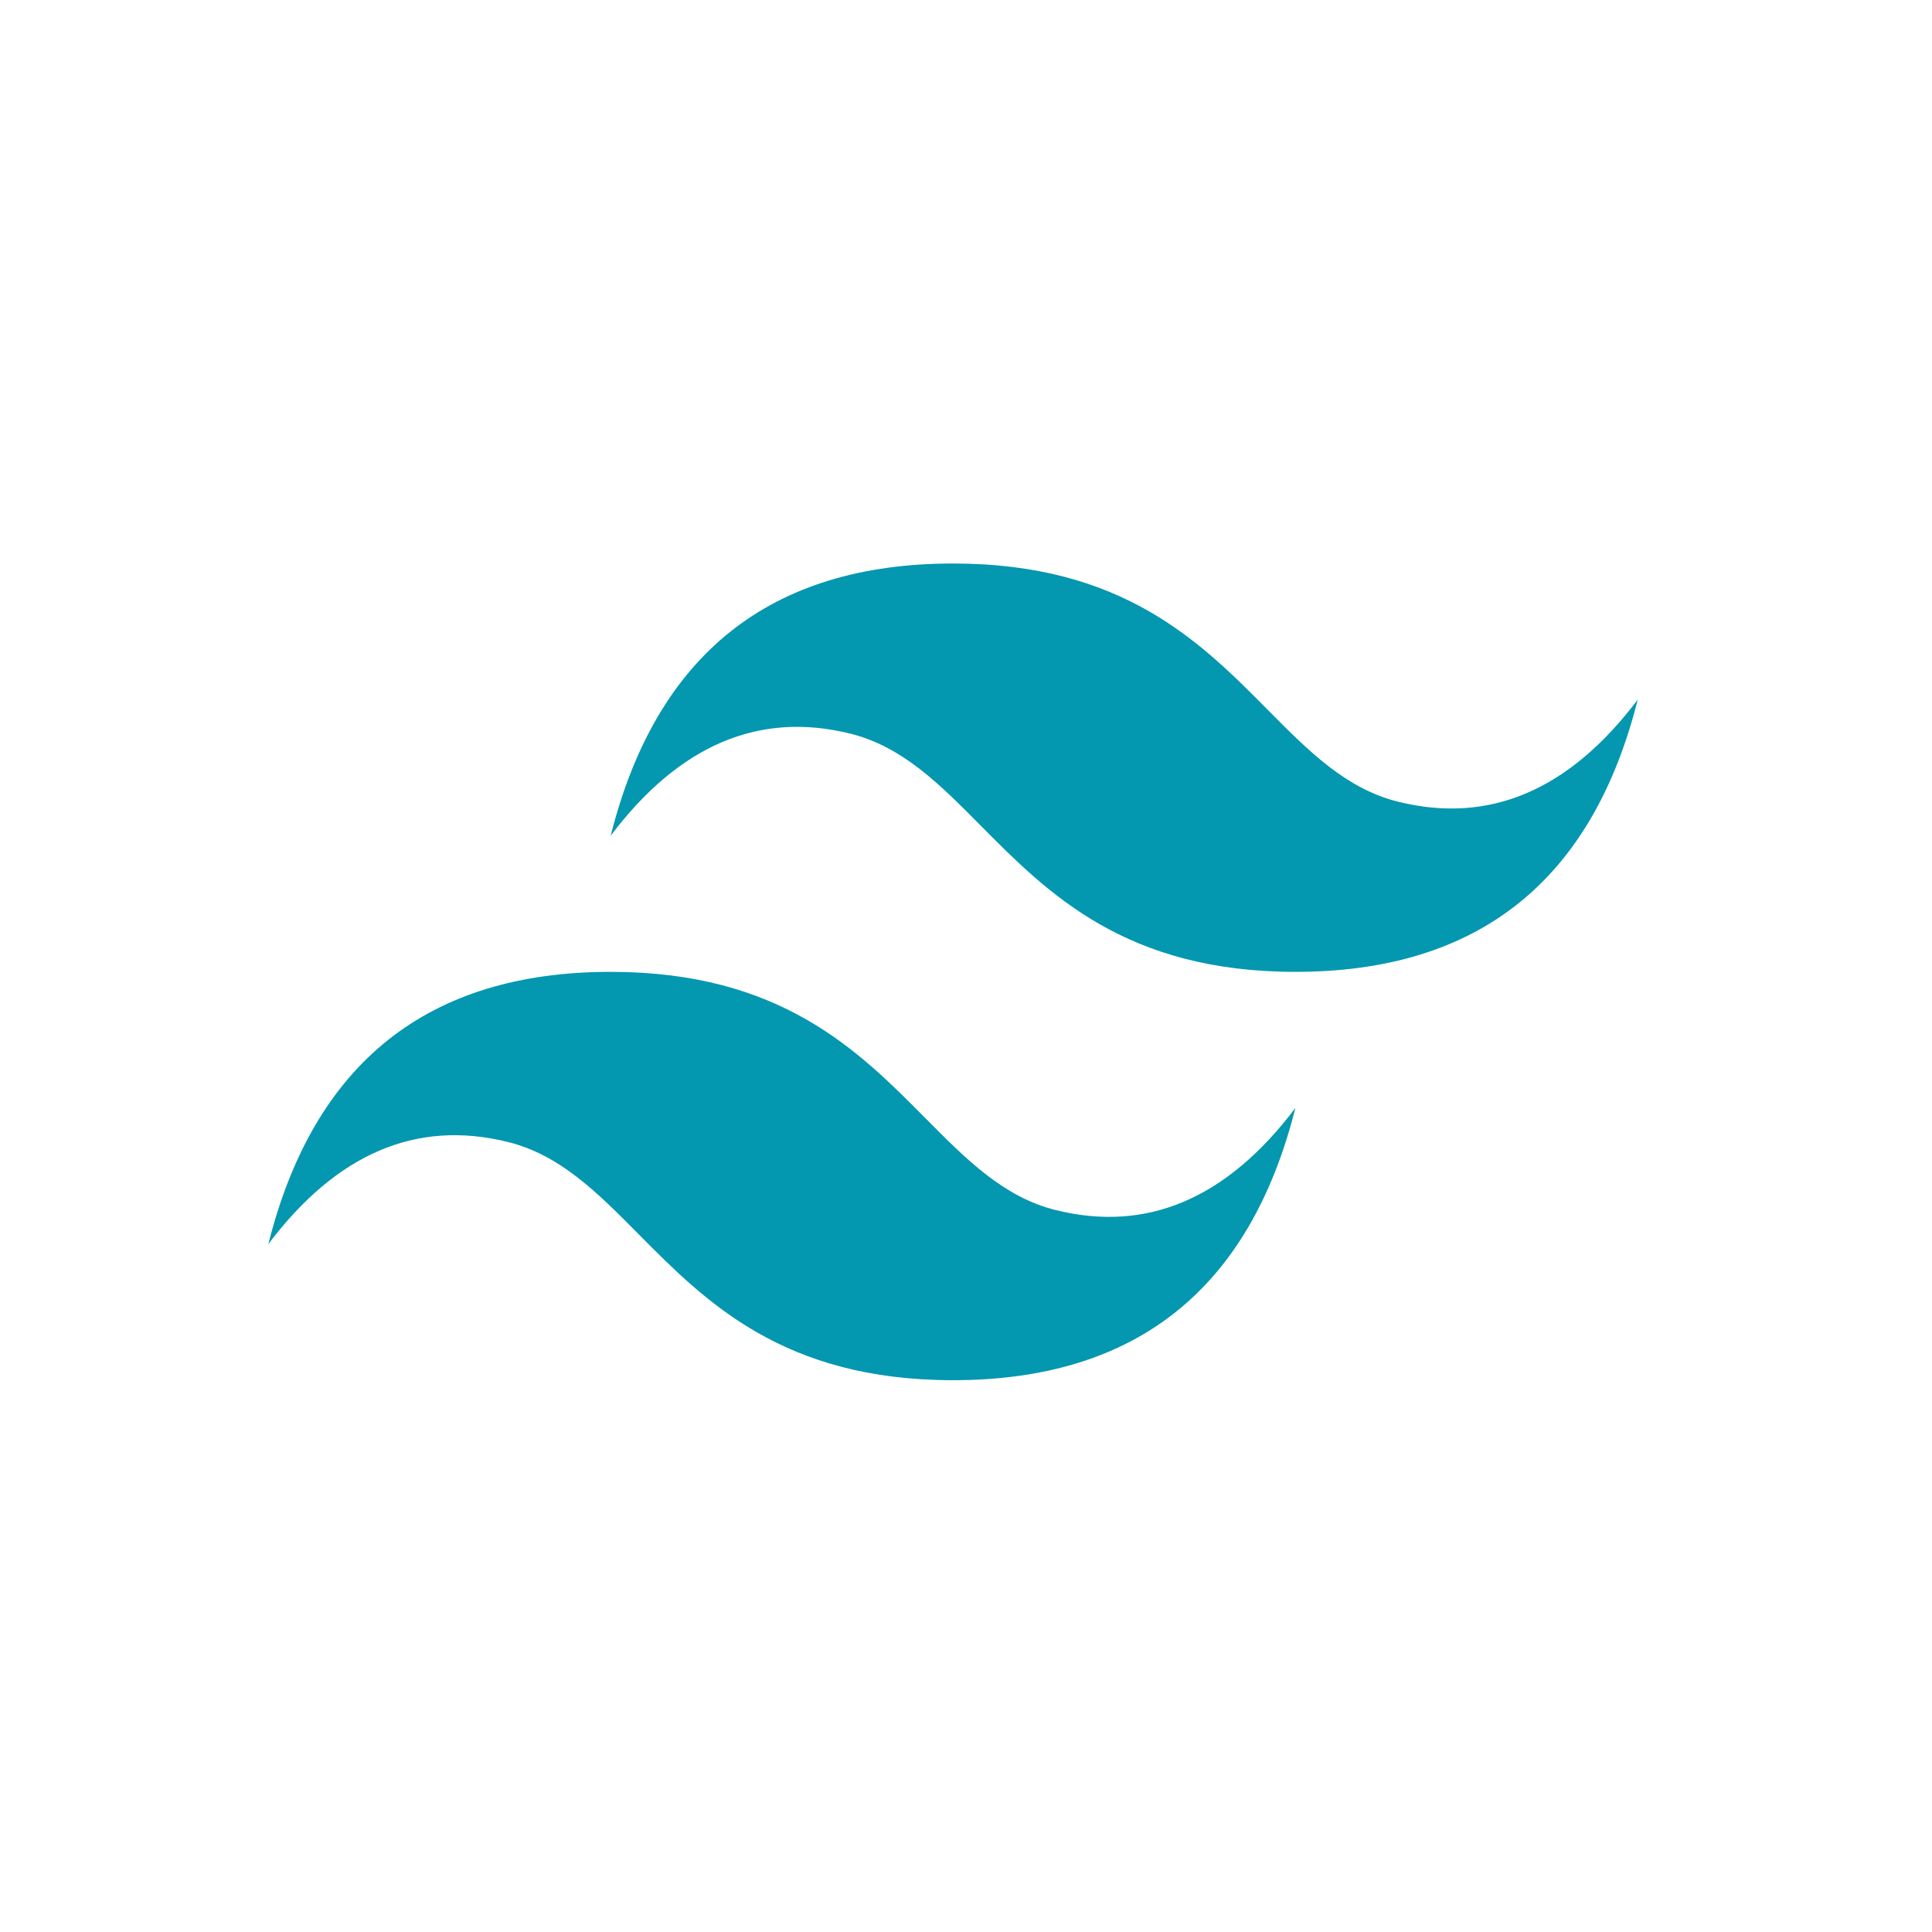
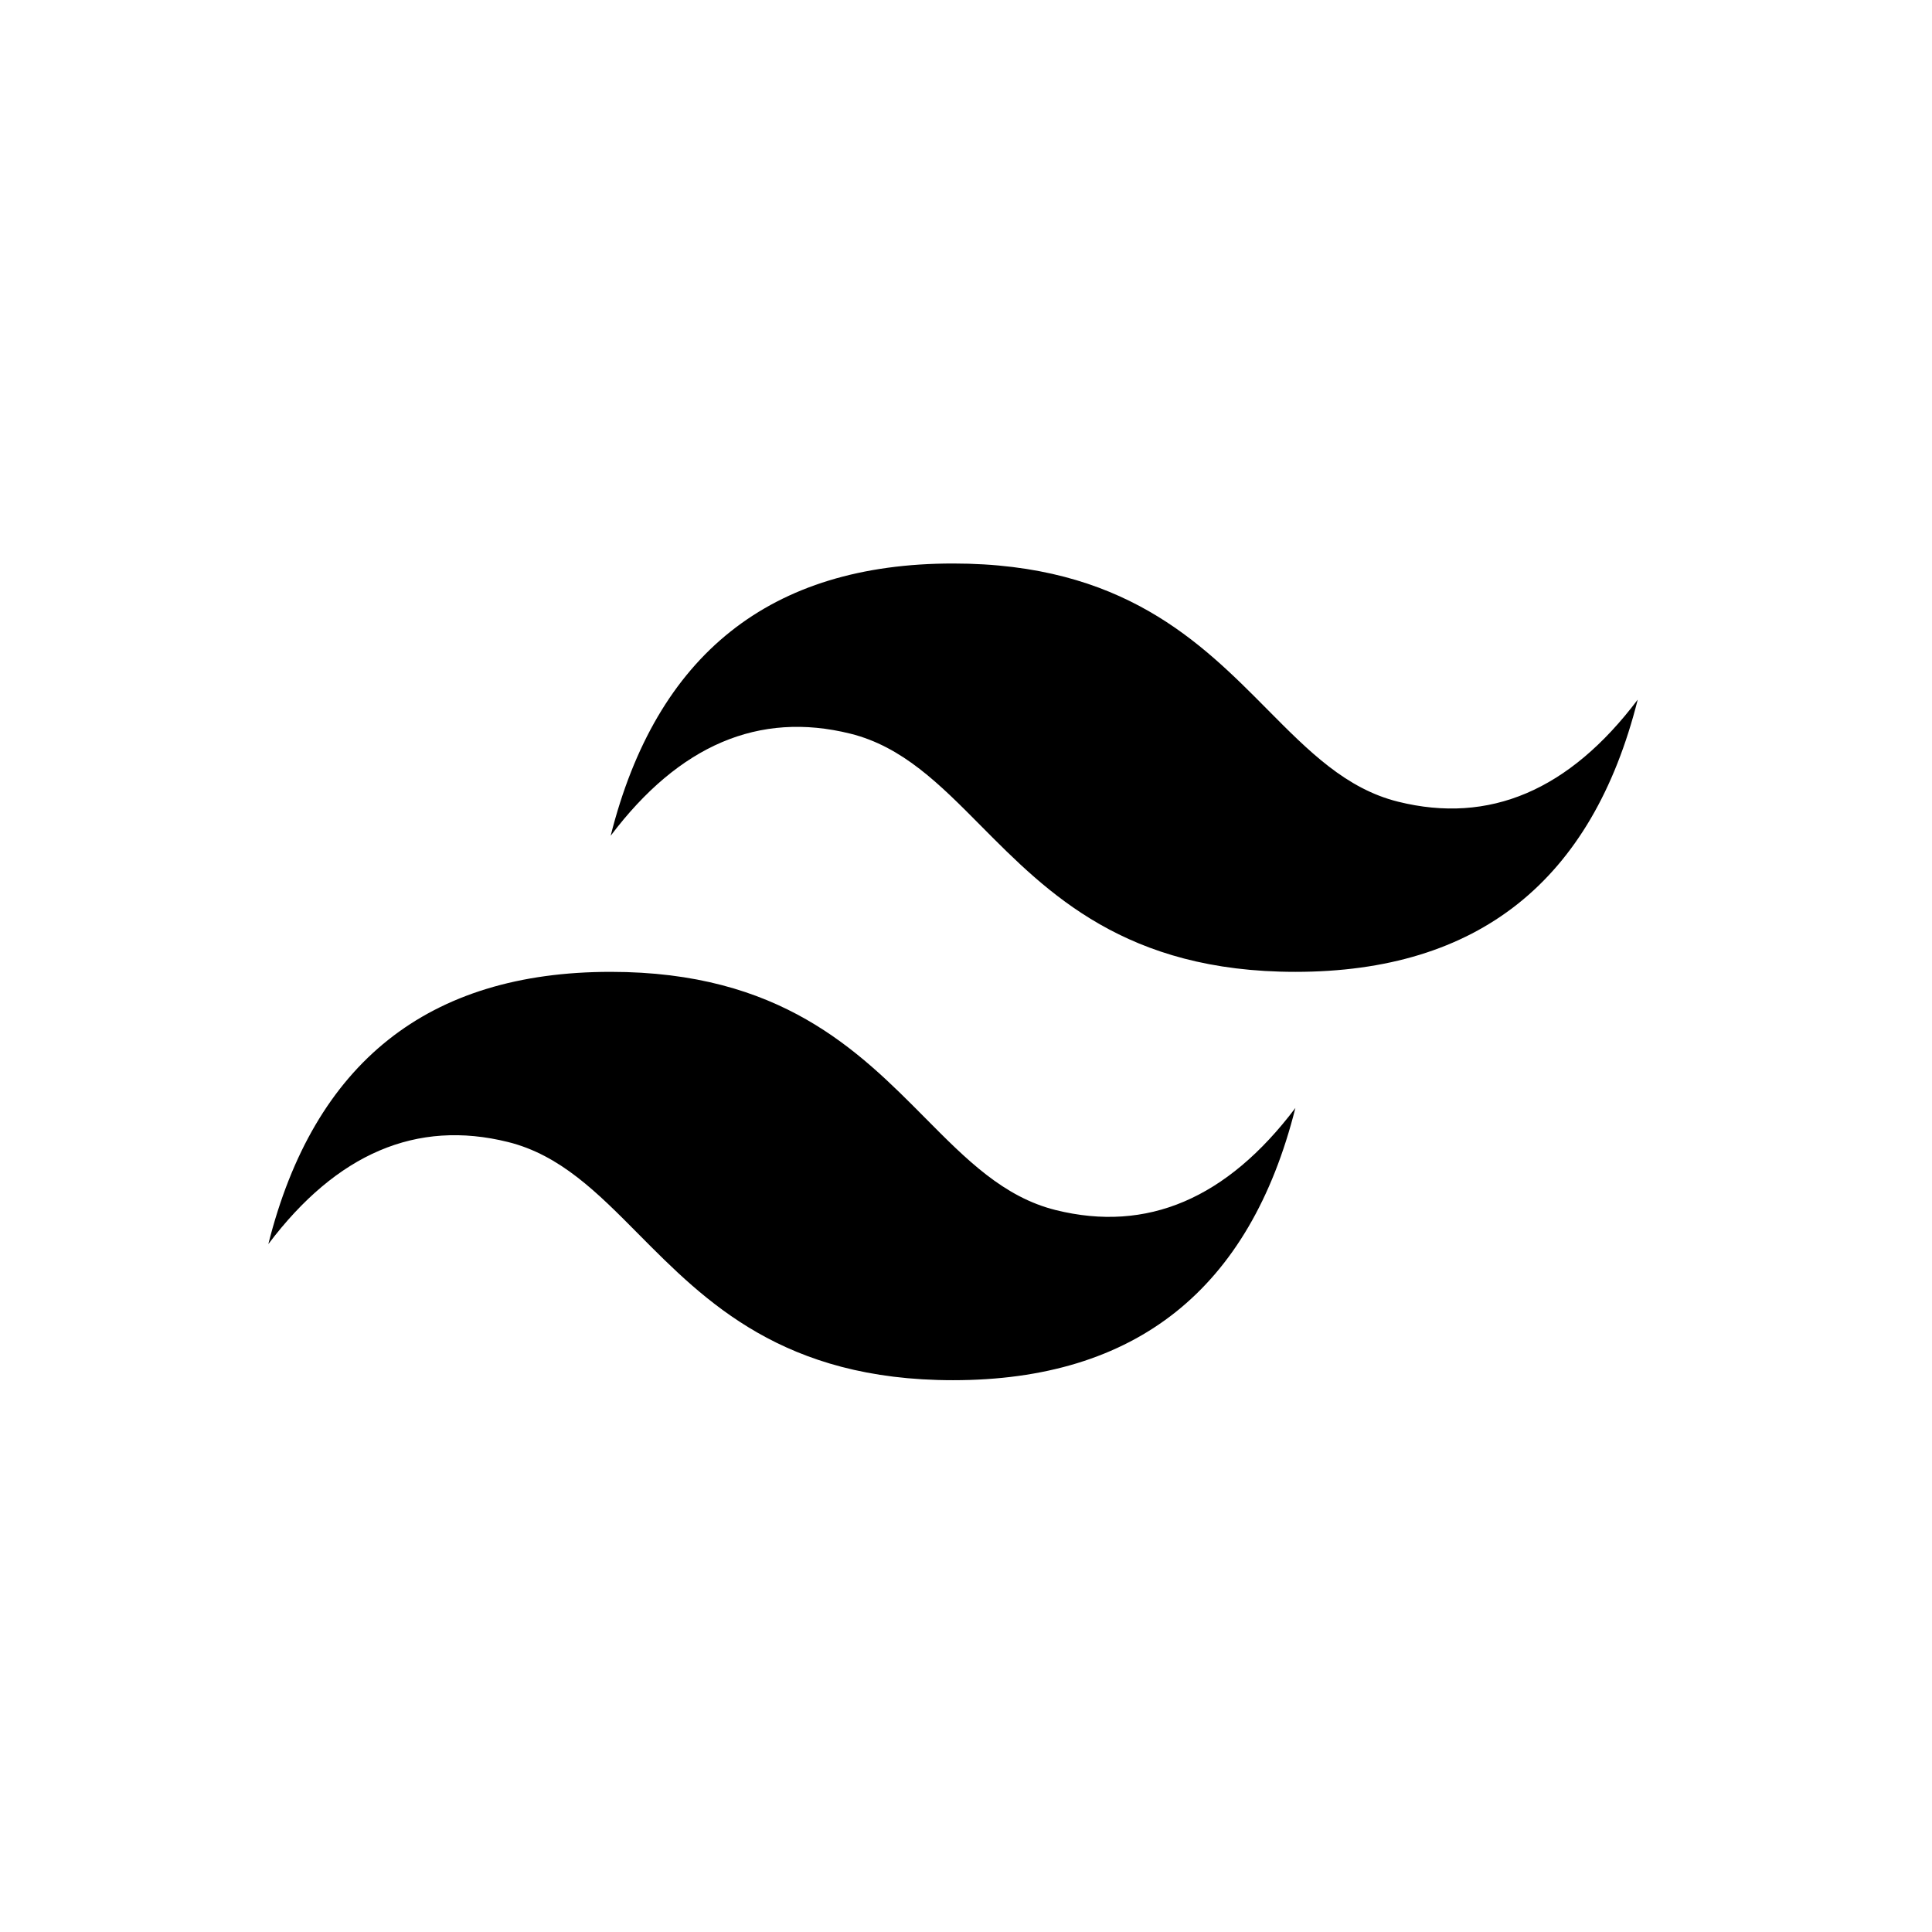
<svg xmlns="http://www.w3.org/2000/svg" width="72" height="72" viewBox="0 0 72 72" fill="none">
-   <path d="M35.517 21C28.712 21 24.46 24.382 22.758 31.146C25.31 27.764 28.287 26.496 31.689 27.341C33.63 27.823 35.018 29.223 36.553 30.773C39.055 33.297 41.951 36.218 48.275 36.218C55.079 36.218 59.332 32.836 61.033 26.073C58.482 29.455 55.505 30.723 52.103 29.877C50.161 29.395 48.773 27.995 47.238 26.446C44.736 23.92 41.841 21 35.517 21ZM22.758 36.218C15.954 36.218 11.701 39.6 10 46.364C12.552 42.982 15.529 41.714 18.93 42.559C20.872 43.041 22.26 44.441 23.795 45.991C26.297 48.515 29.192 51.436 35.517 51.436C42.321 51.436 46.574 48.055 48.275 41.291C45.723 44.673 42.746 45.941 39.344 45.096C37.403 44.613 36.015 43.213 34.48 41.664C31.978 39.14 29.082 36.218 22.758 36.218Z" fill="#0497b0" />
+   <path d="M35.517 21C28.712 21 24.46 24.382 22.758 31.146C25.31 27.764 28.287 26.496 31.689 27.341C33.63 27.823 35.018 29.223 36.553 30.773C39.055 33.297 41.951 36.218 48.275 36.218C55.079 36.218 59.332 32.836 61.033 26.073C58.482 29.455 55.505 30.723 52.103 29.877C50.161 29.395 48.773 27.995 47.238 26.446C44.736 23.92 41.841 21 35.517 21ZM22.758 36.218C15.954 36.218 11.701 39.6 10 46.364C12.552 42.982 15.529 41.714 18.93 42.559C20.872 43.041 22.26 44.441 23.795 45.991C26.297 48.515 29.192 51.436 35.517 51.436C42.321 51.436 46.574 48.055 48.275 41.291C45.723 44.673 42.746 45.941 39.344 45.096C37.403 44.613 36.015 43.213 34.48 41.664C31.978 39.14 29.082 36.218 22.758 36.218Z" fill="currentColor" />
</svg>
